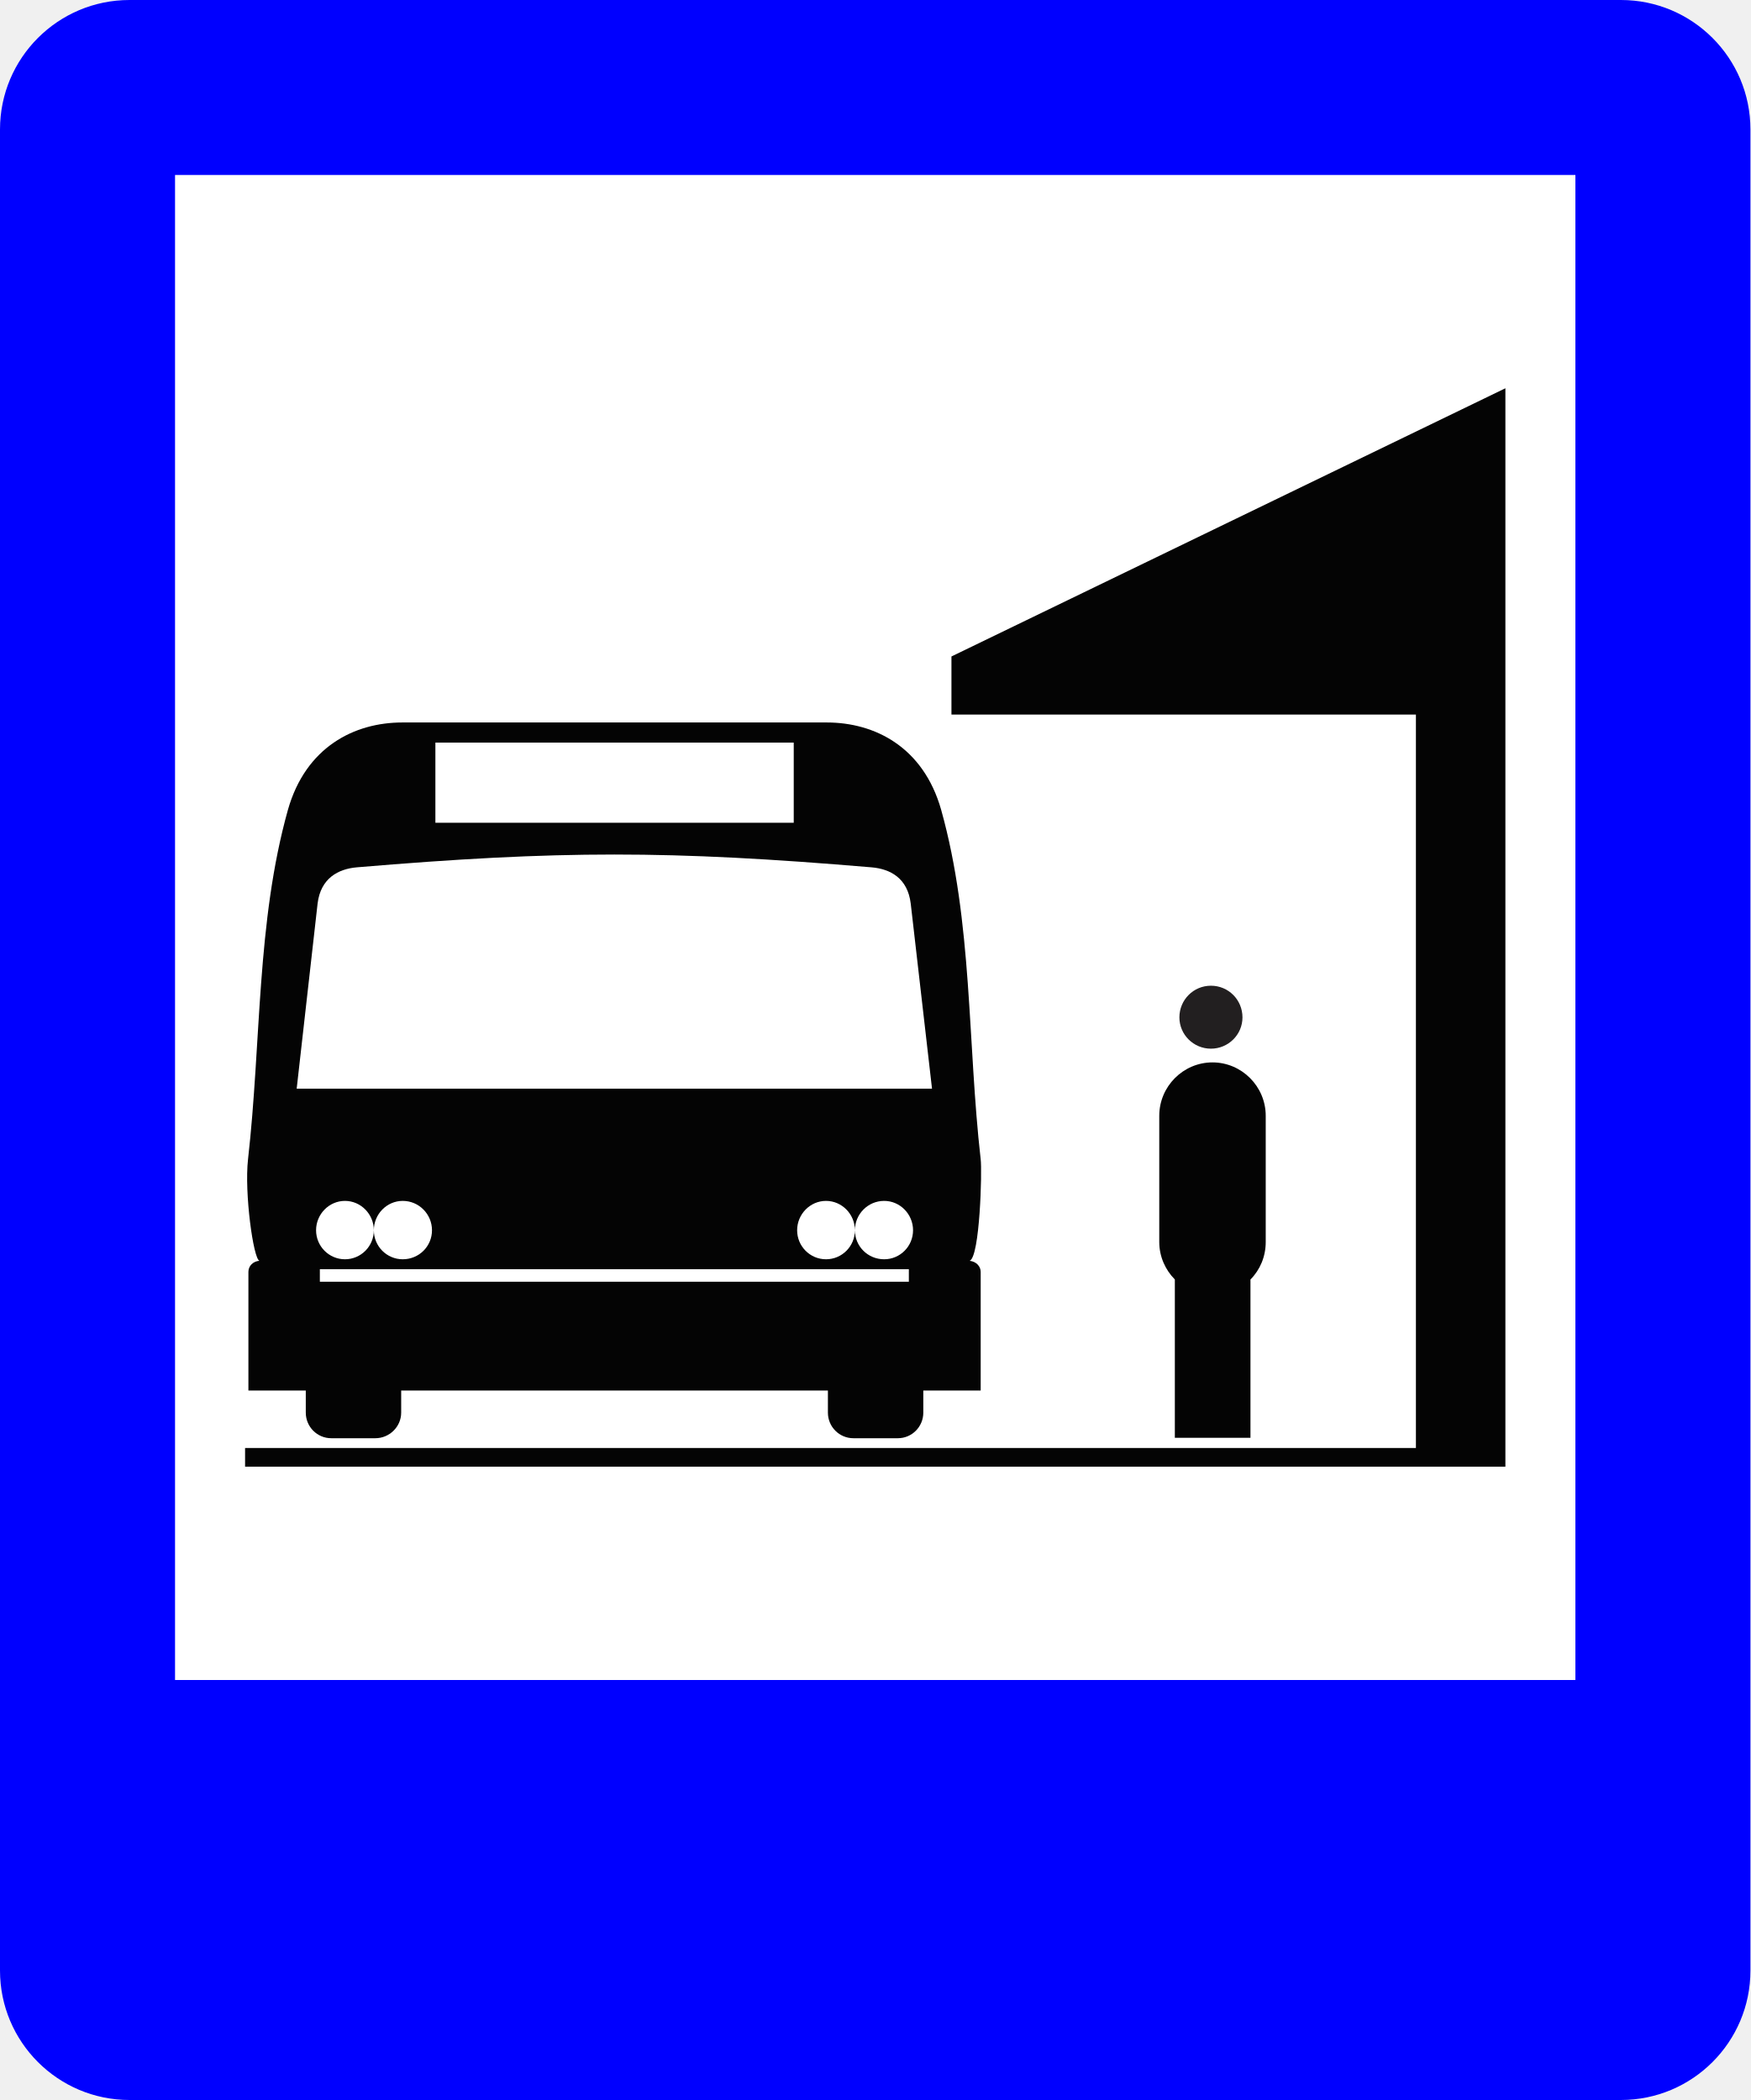
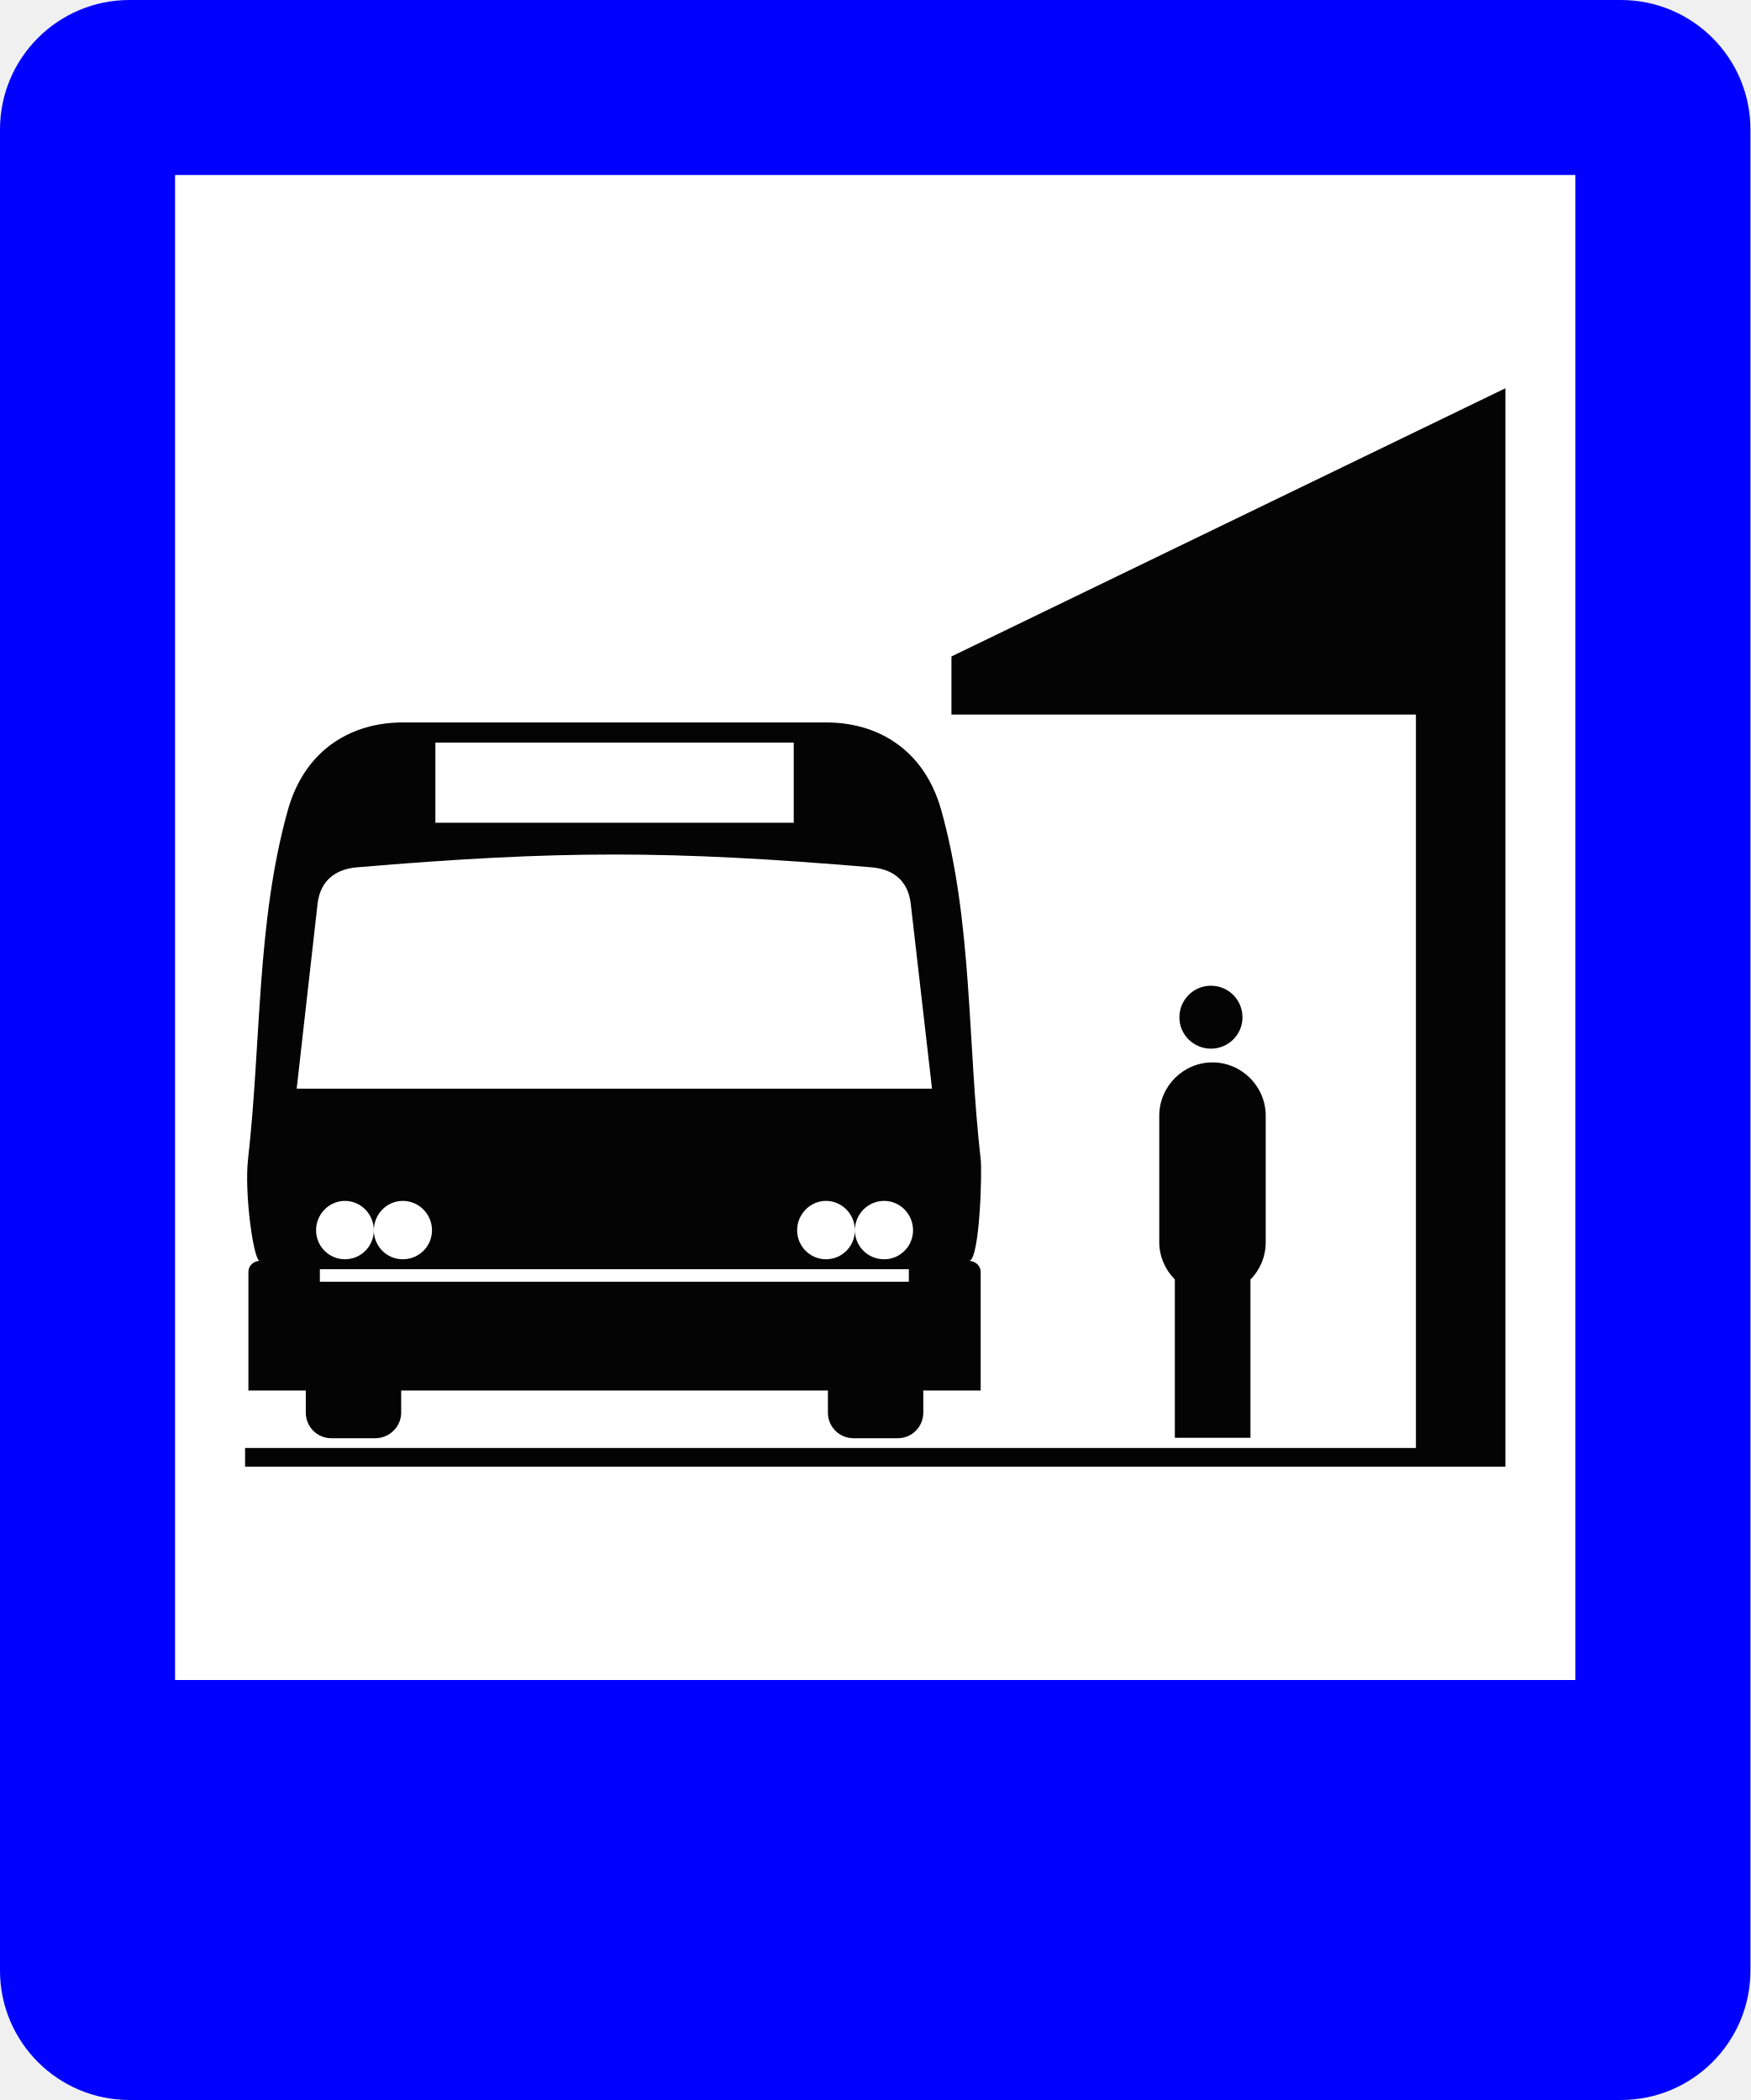
<svg xmlns="http://www.w3.org/2000/svg" width="50mm" height="60mm" viewBox="0 0 50 60" version="1.1" id="svg8">
  <defs id="defs2" />
  <g id="layer1" transform="translate(-50,-57)">
    <rect style="fill:#0000ff;fill-opacity:1;stroke:none;stroke-width:1.25;stroke-linejoin:round;stroke-miterlimit:4;stroke-dasharray:none" id="rect812" width="50" height="60" x="50" y="57" rx="3.7" ry="3.7" />
    <rect style="fill:#ffffff;fill-opacity:1;stroke:none;stroke-width:1.25;stroke-linejoin:round;stroke-miterlimit:4;stroke-dasharray:none" id="rect824" width="40" height="43" x="55" y="62" />
    <g id="g2257" transform="translate(-3.750538,8.043167)">
      <path id="path708" style="fill:#040404;fill-opacity:1;fill-rule:evenodd;stroke:none;stroke-width:0.23" d="m 77.367,69.599 c 1.368,0 2.757,0.698 3.267,2.495 0.901,3.216 0.749,6.65 1.129,9.986 0.043,0.327 -0.022,2.791 -0.315,2.9 0.195,0.022 0.315,0.164 0.315,0.316 v 3.39 h -1.639 v 0.632 c 0,0.404 -0.326,0.731 -0.727,0.731 h -1.27 c -0.402,0 -0.728,-0.327 -0.728,-0.731 V 88.686 H 65.21 v 0.632 c 0,0.404 -0.337,0.731 -0.738,0.731 h -1.259 c -0.402,0 -0.728,-0.327 -0.728,-0.731 v -0.632 h -1.639 v -3.39 c 0,-0.175 0.141,-0.305 0.315,-0.316 -0.174,-0.055 -0.434,-1.94 -0.326,-2.9 0.38,-3.336 0.239,-6.769 1.14,-9.986 0.51,-1.797 1.899,-2.495 3.267,-2.495 6.534,0 2.345,0 12.124,0 z m -15.142,10.464 0.597,-5.287 c 0.087,-0.733 0.597,-0.992 1.118,-1.038 5.774,-0.488 8.944,-0.488 14.707,0 0.532,0.046 1.031,0.305 1.118,1.038 l 0.608,5.287 z m 17.486,5.156 H 62.887 v 0.359 H 79.711 Z M 77.345,83.268 c -0.456,0 -0.825,0.382 -0.825,0.839 0,0.458 0.369,0.829 0.825,0.829 0.456,0 0.825,-0.371 0.825,-0.829 0,0.458 0.369,0.829 0.836,0.829 0.456,0 0.825,-0.371 0.825,-0.829 0,-0.458 -0.369,-0.839 -0.825,-0.839 -0.467,0 -0.836,0.382 -0.836,0.839 0,-0.458 -0.369,-0.839 -0.825,-0.839 z M 66.187,70.175 h 10.236 v 2.289 H 66.187 Z m -0.933,13.093 c 0.467,0 0.836,0.382 0.836,0.839 0,0.458 -0.369,0.829 -0.836,0.829 -0.456,0 -0.825,-0.371 -0.825,-0.829 0,0.458 -0.369,0.829 -0.825,0.829 -0.456,0 -0.825,-0.371 -0.825,-0.829 0,-0.458 0.369,-0.839 0.825,-0.839 0.456,0 0.825,0.382 0.825,0.839 0,-0.458 0.369,-0.839 0.825,-0.839 z" />
      <path id="path712" style="fill:#040404;fill-opacity:1;fill-rule:evenodd;stroke:none;stroke-width:0.23" d="m 88.384,79.311 v 0 c 0.836,0 1.521,0.687 1.521,1.526 v 0.545 2.507 0.556 c 0,0.414 -0.163,0.796 -0.436,1.068 v 4.524 h -2.16 v -4.524 c -0.271,-0.272 -0.445,-0.654 -0.445,-1.068 v -0.556 -2.507 -0.545 c 0,-0.839 0.684,-1.526 1.52,-1.526 z" />
-       <path id="path716" style="fill:#221f20;fill-opacity:1;fill-rule:evenodd;stroke:none;stroke-width:0.23" d="m 88.34,77.12 c 0.5,0 0.901,0.403 0.901,0.905 0,0.491 -0.402,0.894 -0.901,0.894 -0.499,0 -0.901,-0.403 -0.901,-0.894 0,-0.501 0.402,-0.905 0.901,-0.905 z" />
+       <path id="path716" style="fill:#040404;fill-opacity:1;fill-rule:evenodd;stroke:none;stroke-width:0.23" d="m 88.34,77.12 c 0.5,0 0.901,0.403 0.901,0.905 0,0.491 -0.402,0.894 -0.901,0.894 -0.499,0 -0.901,-0.403 -0.901,-0.894 0,-0.501 0.402,-0.905 0.901,-0.905 z" />
      <path id="path720" style="fill:#040404;fill-opacity:1;fill-rule:evenodd;stroke:none;stroke-width:0.23" d="m 60.751,90.328 h 33.444 V 69.373 H 80.928 v -1.66 l 15.823,-7.663 V 90.863 H 60.751 Z" />
    </g>
  </g>
</svg>
